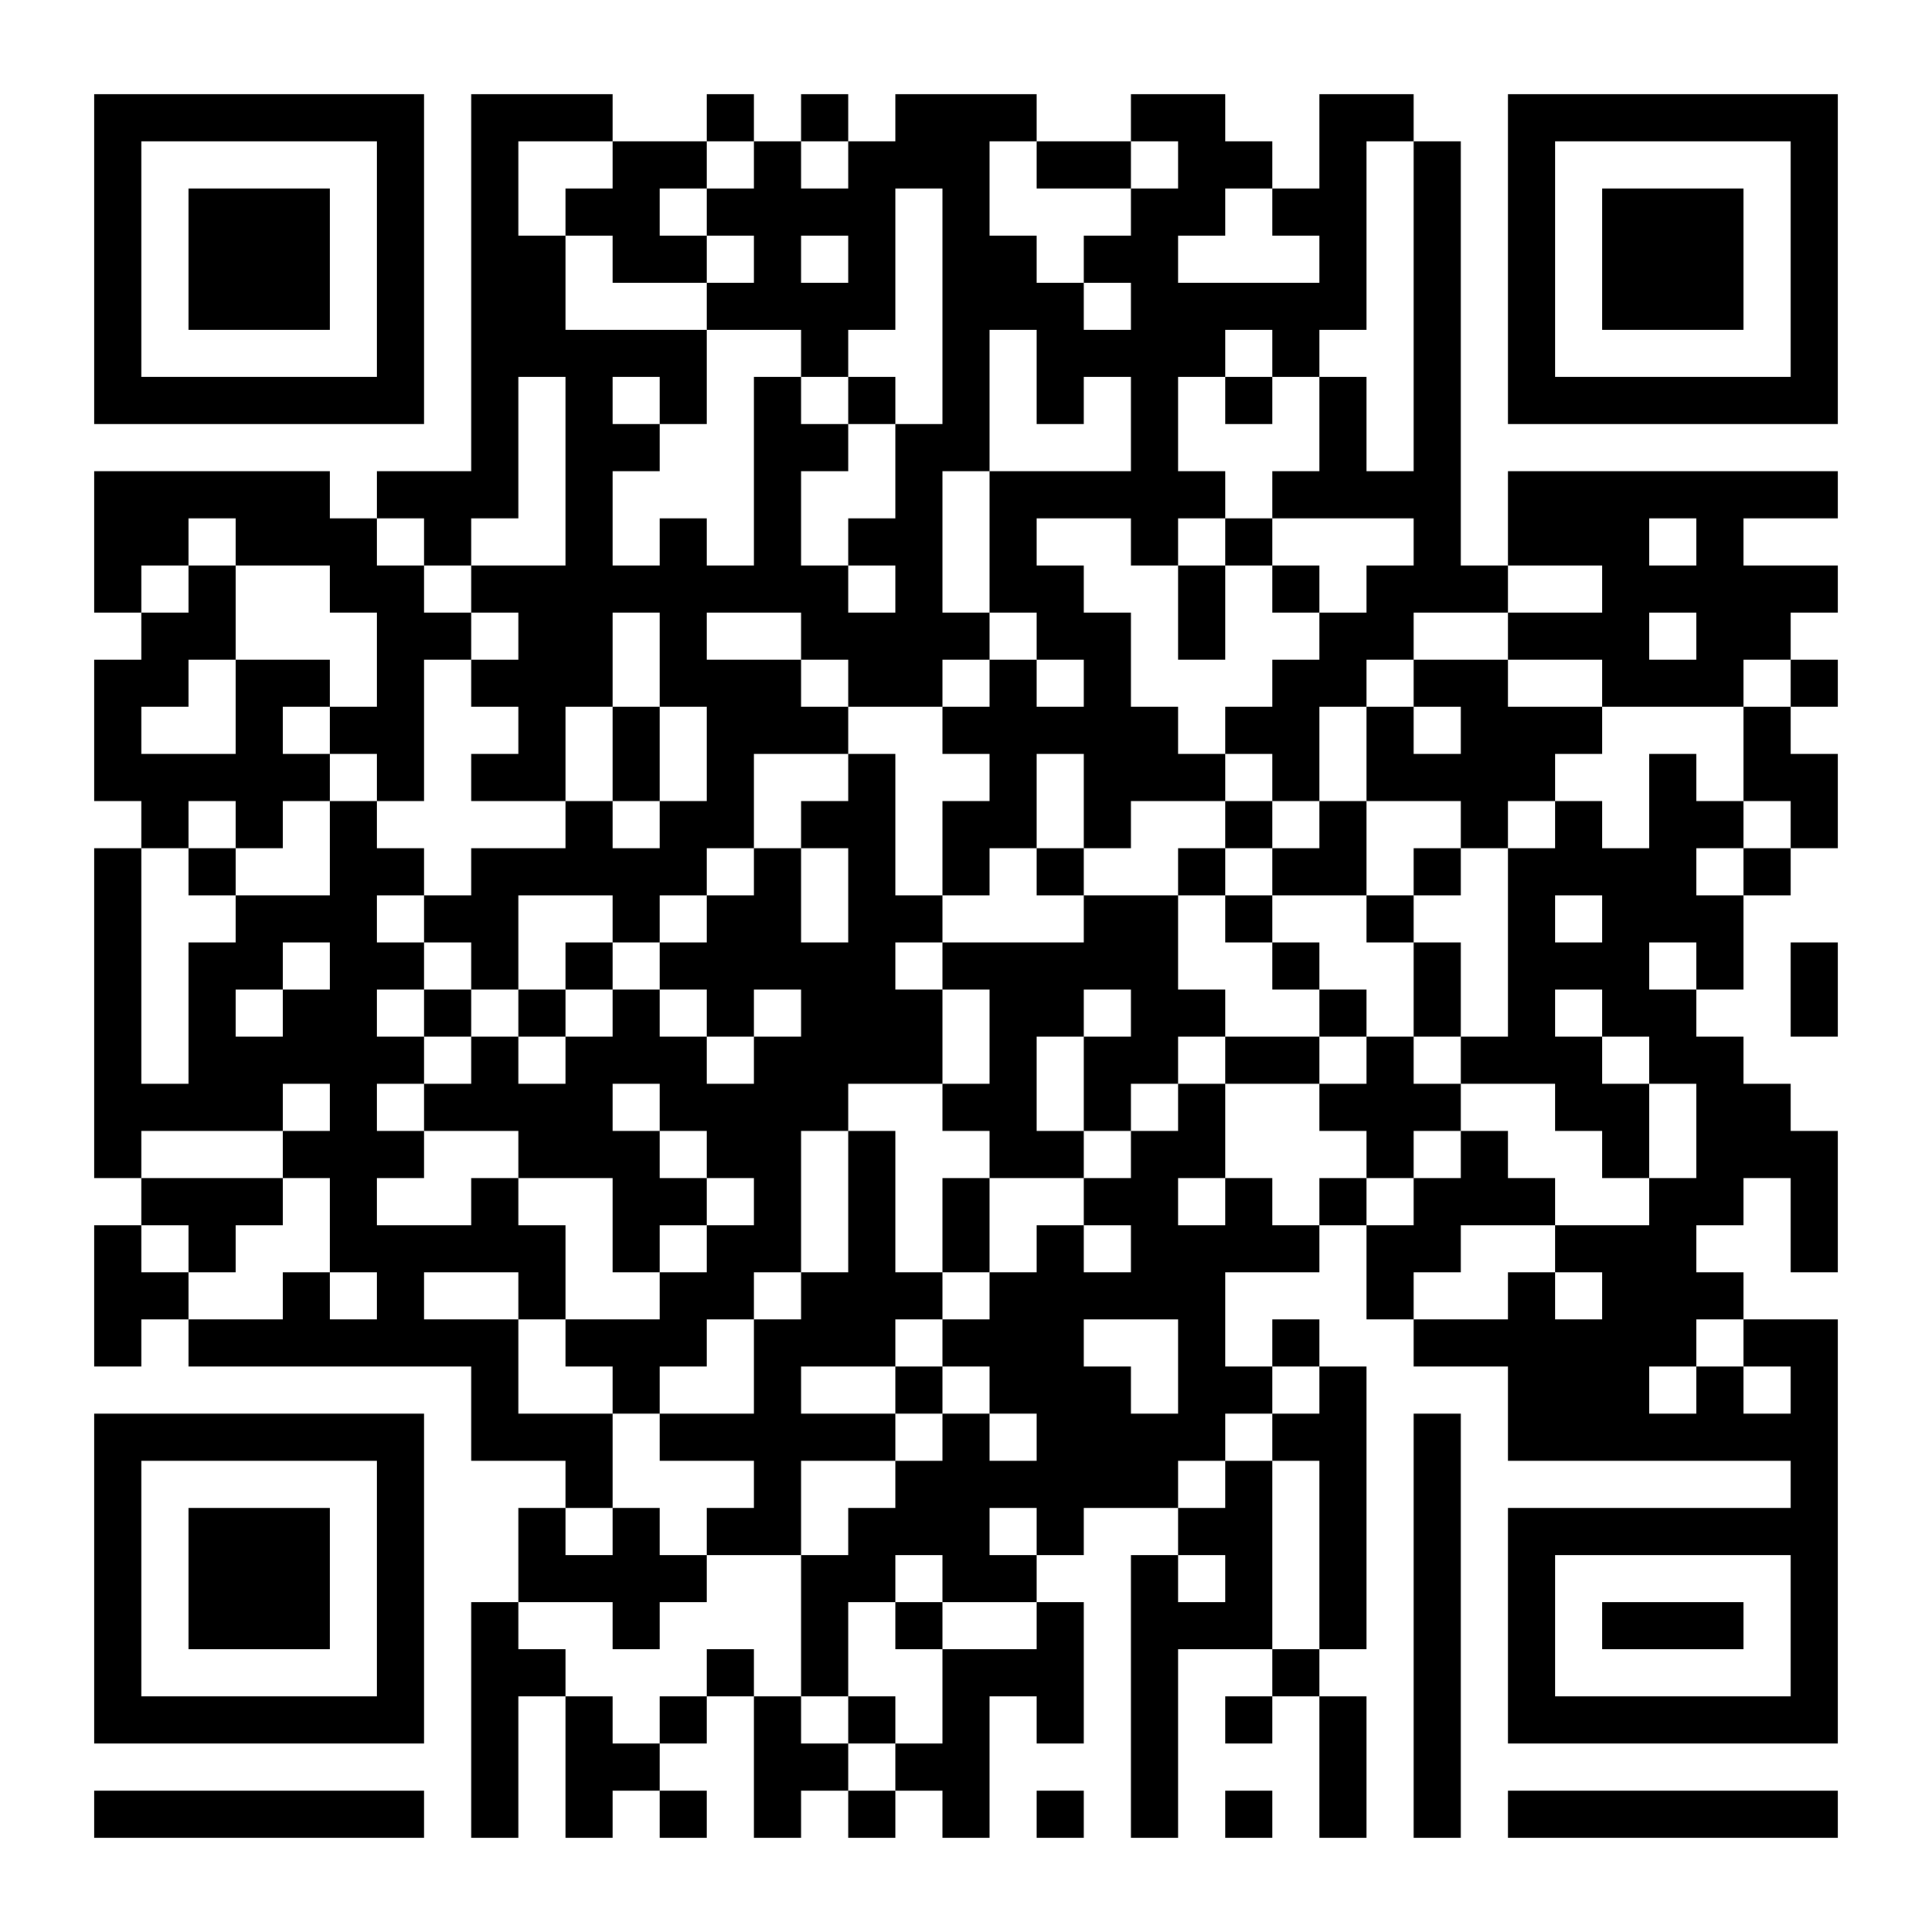
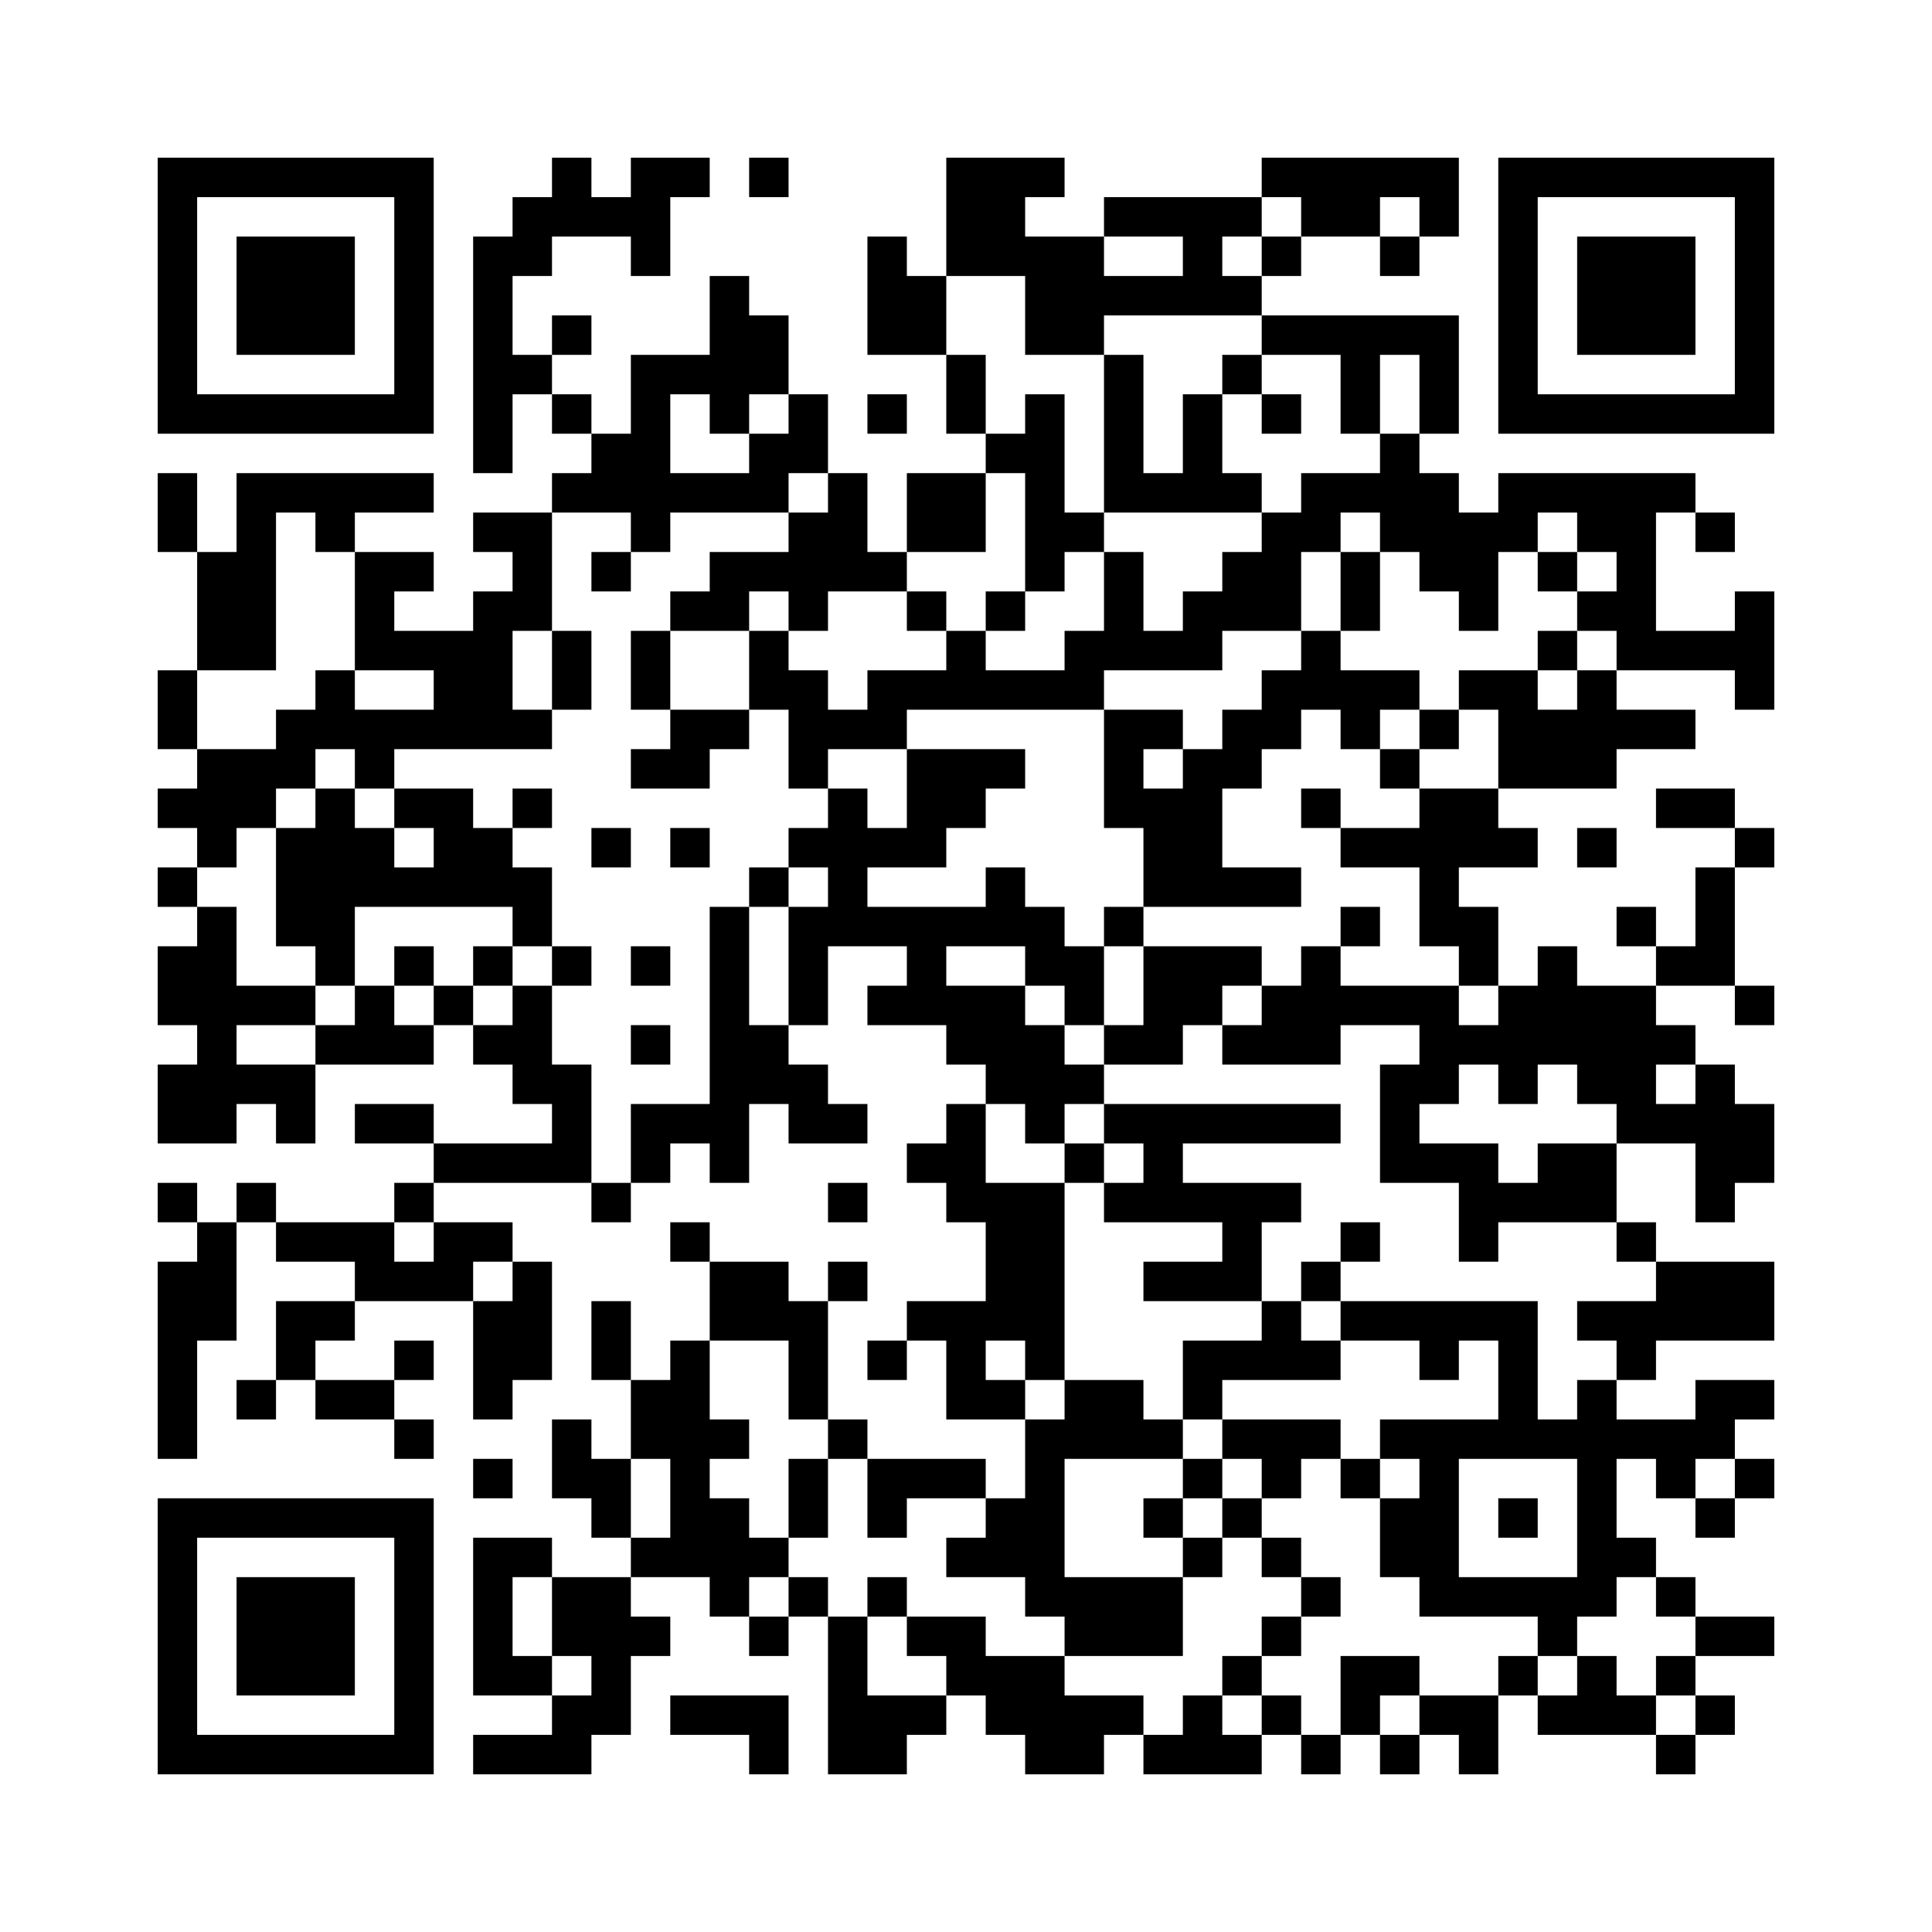
- <svg xmlns="http://www.w3.org/2000/svg" width="41mm" height="41mm" version="1.1" viewBox="0 0 41 41">
-   <path d="M2,2H3V3H2zM3,2H4V3H3zM4,2H5V3H4zM5,2H6V3H5zM6,2H7V3H6zM7,2H8V3H7zM8,2H9V3H8zM10,2H11V3H10zM11,2H12V3H11zM12,2H13V3H12zM15,2H16V3H15zM17,2H18V3H17zM19,2H20V3H19zM20,2H21V3H20zM21,2H22V3H21zM24,2H25V3H24zM25,2H26V3H25zM28,2H29V3H28zM29,2H30V3H29zM32,2H33V3H32zM33,2H34V3H33zM34,2H35V3H34zM35,2H36V3H35zM36,2H37V3H36zM37,2H38V3H37zM38,2H39V3H38zM2,3H3V4H2zM8,3H9V4H8zM10,3H11V4H10zM13,3H14V4H13zM14,3H15V4H14zM16,3H17V4H16zM18,3H19V4H18zM19,3H20V4H19zM20,3H21V4H20zM22,3H23V4H22zM23,3H24V4H23zM25,3H26V4H25zM26,3H27V4H26zM28,3H29V4H28zM30,3H31V4H30zM32,3H33V4H32zM38,3H39V4H38zM2,4H3V5H2zM4,4H5V5H4zM5,4H6V5H5zM6,4H7V5H6zM8,4H9V5H8zM10,4H11V5H10zM12,4H13V5H12zM13,4H14V5H13zM15,4H16V5H15zM16,4H17V5H16zM17,4H18V5H17zM18,4H19V5H18zM20,4H21V5H20zM24,4H25V5H24zM25,4H26V5H25zM27,4H28V5H27zM28,4H29V5H28zM30,4H31V5H30zM32,4H33V5H32zM34,4H35V5H34zM35,4H36V5H35zM36,4H37V5H36zM38,4H39V5H38zM2,5H3V6H2zM4,5H5V6H4zM5,5H6V6H5zM6,5H7V6H6zM8,5H9V6H8zM10,5H11V6H10zM11,5H12V6H11zM13,5H14V6H13zM14,5H15V6H14zM16,5H17V6H16zM18,5H19V6H18zM20,5H21V6H20zM21,5H22V6H21zM23,5H24V6H23zM24,5H25V6H24zM28,5H29V6H28zM30,5H31V6H30zM32,5H33V6H32zM34,5H35V6H34zM35,5H36V6H35zM36,5H37V6H36zM38,5H39V6H38zM2,6H3V7H2zM4,6H5V7H4zM5,6H6V7H5zM6,6H7V7H6zM8,6H9V7H8zM10,6H11V7H10zM11,6H12V7H11zM15,6H16V7H15zM16,6H17V7H16zM17,6H18V7H17zM18,6H19V7H18zM20,6H21V7H20zM21,6H22V7H21zM22,6H23V7H22zM24,6H25V7H24zM25,6H26V7H25zM26,6H27V7H26zM27,6H28V7H27zM28,6H29V7H28zM30,6H31V7H30zM32,6H33V7H32zM34,6H35V7H34zM35,6H36V7H35zM36,6H37V7H36zM38,6H39V7H38zM2,7H3V8H2zM8,7H9V8H8zM10,7H11V8H10zM11,7H12V8H11zM12,7H13V8H12zM13,7H14V8H13zM14,7H15V8H14zM17,7H18V8H17zM20,7H21V8H20zM22,7H23V8H22zM23,7H24V8H23zM24,7H25V8H24zM25,7H26V8H25zM27,7H28V8H27zM30,7H31V8H30zM32,7H33V8H32zM38,7H39V8H38zM2,8H3V9H2zM3,8H4V9H3zM4,8H5V9H4zM5,8H6V9H5zM6,8H7V9H6zM7,8H8V9H7zM8,8H9V9H8zM10,8H11V9H10zM12,8H13V9H12zM14,8H15V9H14zM16,8H17V9H16zM18,8H19V9H18zM20,8H21V9H20zM22,8H23V9H22zM24,8H25V9H24zM26,8H27V9H26zM28,8H29V9H28zM30,8H31V9H30zM32,8H33V9H32zM33,8H34V9H33zM34,8H35V9H34zM35,8H36V9H35zM36,8H37V9H36zM37,8H38V9H37zM38,8H39V9H38zM10,9H11V10H10zM12,9H13V10H12zM13,9H14V10H13zM16,9H17V10H16zM17,9H18V10H17zM19,9H20V10H19zM20,9H21V10H20zM24,9H25V10H24zM28,9H29V10H28zM30,9H31V10H30zM2,10H3V11H2zM3,10H4V11H3zM4,10H5V11H4zM5,10H6V11H5zM6,10H7V11H6zM8,10H9V11H8zM9,10H10V11H9zM10,10H11V11H10zM12,10H13V11H12zM16,10H17V11H16zM19,10H20V11H19zM21,10H22V11H21zM22,10H23V11H22zM23,10H24V11H23zM24,10H25V11H24zM25,10H26V11H25zM27,10H28V11H27zM28,10H29V11H28zM29,10H30V11H29zM30,10H31V11H30zM32,10H33V11H32zM33,10H34V11H33zM34,10H35V11H34zM35,10H36V11H35zM36,10H37V11H36zM37,10H38V11H37zM38,10H39V11H38zM2,11H3V12H2zM3,11H4V12H3zM5,11H6V12H5zM6,11H7V12H6zM7,11H8V12H7zM9,11H10V12H9zM12,11H13V12H12zM14,11H15V12H14zM16,11H17V12H16zM18,11H19V12H18zM19,11H20V12H19zM21,11H22V12H21zM24,11H25V12H24zM26,11H27V12H26zM30,11H31V12H30zM32,11H33V12H32zM33,11H34V12H33zM34,11H35V12H34zM36,11H37V12H36zM2,12H3V13H2zM4,12H5V13H4zM7,12H8V13H7zM8,12H9V13H8zM10,12H11V13H10zM11,12H12V13H11zM12,12H13V13H12zM13,12H14V13H13zM14,12H15V13H14zM15,12H16V13H15zM16,12H17V13H16zM17,12H18V13H17zM19,12H20V13H19zM21,12H22V13H21zM22,12H23V13H22zM25,12H26V13H25zM27,12H28V13H27zM29,12H30V13H29zM30,12H31V13H30zM31,12H32V13H31zM34,12H35V13H34zM35,12H36V13H35zM36,12H37V13H36zM37,12H38V13H37zM38,12H39V13H38zM3,13H4V14H3zM4,13H5V14H4zM8,13H9V14H8zM9,13H10V14H9zM11,13H12V14H11zM12,13H13V14H12zM14,13H15V14H14zM17,13H18V14H17zM18,13H19V14H18zM19,13H20V14H19zM20,13H21V14H20zM22,13H23V14H22zM23,13H24V14H23zM25,13H26V14H25zM28,13H29V14H28zM29,13H30V14H29zM32,13H33V14H32zM33,13H34V14H33zM34,13H35V14H34zM36,13H37V14H36zM37,13H38V14H37zM2,14H3V15H2zM3,14H4V15H3zM5,14H6V15H5zM6,14H7V15H6zM8,14H9V15H8zM10,14H11V15H10zM11,14H12V15H11zM12,14H13V15H12zM14,14H15V15H14zM15,14H16V15H15zM16,14H17V15H16zM18,14H19V15H18zM19,14H20V15H19zM21,14H22V15H21zM23,14H24V15H23zM27,14H28V15H27zM28,14H29V15H28zM30,14H31V15H30zM31,14H32V15H31zM34,14H35V15H34zM35,14H36V15H35zM36,14H37V15H36zM38,14H39V15H38zM2,15H3V16H2zM5,15H6V16H5zM7,15H8V16H7zM8,15H9V16H8zM11,15H12V16H11zM13,15H14V16H13zM15,15H16V16H15zM16,15H17V16H16zM17,15H18V16H17zM20,15H21V16H20zM21,15H22V16H21zM22,15H23V16H22zM23,15H24V16H23zM24,15H25V16H24zM26,15H27V16H26zM27,15H28V16H27zM29,15H30V16H29zM31,15H32V16H31zM32,15H33V16H32zM33,15H34V16H33zM37,15H38V16H37zM2,16H3V17H2zM3,16H4V17H3zM4,16H5V17H4zM5,16H6V17H5zM6,16H7V17H6zM8,16H9V17H8zM10,16H11V17H10zM11,16H12V17H11zM13,16H14V17H13zM15,16H16V17H15zM18,16H19V17H18zM21,16H22V17H21zM23,16H24V17H23zM24,16H25V17H24zM25,16H26V17H25zM27,16H28V17H27zM29,16H30V17H29zM30,16H31V17H30zM31,16H32V17H31zM32,16H33V17H32zM35,16H36V17H35zM37,16H38V17H37zM38,16H39V17H38zM3,17H4V18H3zM5,17H6V18H5zM7,17H8V18H7zM12,17H13V18H12zM14,17H15V18H14zM15,17H16V18H15zM17,17H18V18H17zM18,17H19V18H18zM20,17H21V18H20zM21,17H22V18H21zM23,17H24V18H23zM26,17H27V18H26zM28,17H29V18H28zM31,17H32V18H31zM33,17H34V18H33zM35,17H36V18H35zM36,17H37V18H36zM38,17H39V18H38zM2,18H3V19H2zM4,18H5V19H4zM7,18H8V19H7zM8,18H9V19H8zM10,18H11V19H10zM11,18H12V19H11zM12,18H13V19H12zM13,18H14V19H13zM14,18H15V19H14zM16,18H17V19H16zM18,18H19V19H18zM20,18H21V19H20zM22,18H23V19H22zM25,18H26V19H25zM27,18H28V19H27zM28,18H29V19H28zM30,18H31V19H30zM32,18H33V19H32zM33,18H34V19H33zM34,18H35V19H34zM35,18H36V19H35zM37,18H38V19H37zM2,19H3V20H2zM5,19H6V20H5zM6,19H7V20H6zM7,19H8V20H7zM9,19H10V20H9zM10,19H11V20H10zM13,19H14V20H13zM15,19H16V20H15zM16,19H17V20H16zM18,19H19V20H18zM19,19H20V20H19zM23,19H24V20H23zM24,19H25V20H24zM26,19H27V20H26zM29,19H30V20H29zM32,19H33V20H32zM34,19H35V20H34zM35,19H36V20H35zM36,19H37V20H36zM2,20H3V21H2zM4,20H5V21H4zM5,20H6V21H5zM7,20H8V21H7zM8,20H9V21H8zM10,20H11V21H10zM12,20H13V21H12zM14,20H15V21H14zM15,20H16V21H15zM16,20H17V21H16zM17,20H18V21H17zM18,20H19V21H18zM20,20H21V21H20zM21,20H22V21H21zM22,20H23V21H22zM23,20H24V21H23zM24,20H25V21H24zM27,20H28V21H27zM30,20H31V21H30zM32,20H33V21H32zM33,20H34V21H33zM34,20H35V21H34zM36,20H37V21H36zM38,20H39V21H38zM2,21H3V22H2zM4,21H5V22H4zM6,21H7V22H6zM7,21H8V22H7zM9,21H10V22H9zM11,21H12V22H11zM13,21H14V22H13zM15,21H16V22H15zM17,21H18V22H17zM18,21H19V22H18zM19,21H20V22H19zM21,21H22V22H21zM22,21H23V22H22zM24,21H25V22H24zM25,21H26V22H25zM28,21H29V22H28zM30,21H31V22H30zM32,21H33V22H32zM34,21H35V22H34zM35,21H36V22H35zM38,21H39V22H38zM2,22H3V23H2zM4,22H5V23H4zM5,22H6V23H5zM6,22H7V23H6zM7,22H8V23H7zM8,22H9V23H8zM10,22H11V23H10zM12,22H13V23H12zM13,22H14V23H13zM14,22H15V23H14zM16,22H17V23H16zM17,22H18V23H17zM18,22H19V23H18zM19,22H20V23H19zM21,22H22V23H21zM23,22H24V23H23zM24,22H25V23H24zM26,22H27V23H26zM27,22H28V23H27zM29,22H30V23H29zM31,22H32V23H31zM32,22H33V23H32zM33,22H34V23H33zM35,22H36V23H35zM36,22H37V23H36zM2,23H3V24H2zM3,23H4V24H3zM4,23H5V24H4zM5,23H6V24H5zM7,23H8V24H7zM9,23H10V24H9zM10,23H11V24H10zM11,23H12V24H11zM12,23H13V24H12zM14,23H15V24H14zM15,23H16V24H15zM16,23H17V24H16zM17,23H18V24H17zM20,23H21V24H20zM21,23H22V24H21zM23,23H24V24H23zM25,23H26V24H25zM28,23H29V24H28zM29,23H30V24H29zM30,23H31V24H30zM33,23H34V24H33zM34,23H35V24H34zM36,23H37V24H36zM37,23H38V24H37zM2,24H3V25H2zM6,24H7V25H6zM7,24H8V25H7zM8,24H9V25H8zM11,24H12V25H11zM12,24H13V25H12zM13,24H14V25H13zM15,24H16V25H15zM16,24H17V25H16zM18,24H19V25H18zM21,24H22V25H21zM22,24H23V25H22zM24,24H25V25H24zM25,24H26V25H25zM29,24H30V25H29zM31,24H32V25H31zM34,24H35V25H34zM36,24H37V25H36zM37,24H38V25H37zM38,24H39V25H38zM3,25H4V26H3zM4,25H5V26H4zM5,25H6V26H5zM7,25H8V26H7zM10,25H11V26H10zM13,25H14V26H13zM14,25H15V26H14zM16,25H17V26H16zM18,25H19V26H18zM20,25H21V26H20zM23,25H24V26H23zM24,25H25V26H24zM26,25H27V26H26zM28,25H29V26H28zM30,25H31V26H30zM31,25H32V26H31zM32,25H33V26H32zM35,25H36V26H35zM36,25H37V26H36zM38,25H39V26H38zM2,26H3V27H2zM4,26H5V27H4zM7,26H8V27H7zM8,26H9V27H8zM9,26H10V27H9zM10,26H11V27H10zM11,26H12V27H11zM13,26H14V27H13zM15,26H16V27H15zM16,26H17V27H16zM18,26H19V27H18zM20,26H21V27H20zM22,26H23V27H22zM24,26H25V27H24zM25,26H26V27H25zM26,26H27V27H26zM27,26H28V27H27zM29,26H30V27H29zM30,26H31V27H30zM33,26H34V27H33zM34,26H35V27H34zM35,26H36V27H35zM38,26H39V27H38zM2,27H3V28H2zM3,27H4V28H3zM6,27H7V28H6zM8,27H9V28H8zM11,27H12V28H11zM14,27H15V28H14zM15,27H16V28H15zM17,27H18V28H17zM18,27H19V28H18zM19,27H20V28H19zM21,27H22V28H21zM22,27H23V28H22zM23,27H24V28H23zM24,27H25V28H24zM25,27H26V28H25zM29,27H30V28H29zM32,27H33V28H32zM34,27H35V28H34zM35,27H36V28H35zM36,27H37V28H36zM2,28H3V29H2zM4,28H5V29H4zM5,28H6V29H5zM6,28H7V29H6zM7,28H8V29H7zM8,28H9V29H8zM9,28H10V29H9zM10,28H11V29H10zM12,28H13V29H12zM13,28H14V29H13zM14,28H15V29H14zM16,28H17V29H16zM17,28H18V29H17zM18,28H19V29H18zM20,28H21V29H20zM21,28H22V29H21zM22,28H23V29H22zM25,28H26V29H25zM27,28H28V29H27zM30,28H31V29H30zM31,28H32V29H31zM32,28H33V29H32zM33,28H34V29H33zM34,28H35V29H34zM35,28H36V29H35zM37,28H38V29H37zM38,28H39V29H38zM10,29H11V30H10zM13,29H14V30H13zM16,29H17V30H16zM19,29H20V30H19zM21,29H22V30H21zM22,29H23V30H22zM23,29H24V30H23zM25,29H26V30H25zM26,29H27V30H26zM28,29H29V30H28zM32,29H33V30H32zM33,29H34V30H33zM34,29H35V30H34zM36,29H37V30H36zM38,29H39V30H38zM2,30H3V31H2zM3,30H4V31H3zM4,30H5V31H4zM5,30H6V31H5zM6,30H7V31H6zM7,30H8V31H7zM8,30H9V31H8zM10,30H11V31H10zM11,30H12V31H11zM12,30H13V31H12zM14,30H15V31H14zM15,30H16V31H15zM16,30H17V31H16zM17,30H18V31H17zM18,30H19V31H18zM20,30H21V31H20zM22,30H23V31H22zM23,30H24V31H23zM24,30H25V31H24zM25,30H26V31H25zM27,30H28V31H27zM28,30H29V31H28zM30,30H31V31H30zM32,30H33V31H32zM33,30H34V31H33zM34,30H35V31H34zM35,30H36V31H35zM36,30H37V31H36zM37,30H38V31H37zM38,30H39V31H38zM2,31H3V32H2zM8,31H9V32H8zM12,31H13V32H12zM16,31H17V32H16zM19,31H20V32H19zM20,31H21V32H20zM21,31H22V32H21zM22,31H23V32H22zM23,31H24V32H23zM24,31H25V32H24zM26,31H27V32H26zM28,31H29V32H28zM30,31H31V32H30zM38,31H39V32H38zM2,32H3V33H2zM4,32H5V33H4zM5,32H6V33H5zM6,32H7V33H6zM8,32H9V33H8zM11,32H12V33H11zM13,32H14V33H13zM15,32H16V33H15zM16,32H17V33H16zM18,32H19V33H18zM19,32H20V33H19zM20,32H21V33H20zM22,32H23V33H22zM25,32H26V33H25zM26,32H27V33H26zM28,32H29V33H28zM30,32H31V33H30zM32,32H33V33H32zM33,32H34V33H33zM34,32H35V33H34zM35,32H36V33H35zM36,32H37V33H36zM37,32H38V33H37zM38,32H39V33H38zM2,33H3V34H2zM4,33H5V34H4zM5,33H6V34H5zM6,33H7V34H6zM8,33H9V34H8zM11,33H12V34H11zM12,33H13V34H12zM13,33H14V34H13zM14,33H15V34H14zM17,33H18V34H17zM18,33H19V34H18zM20,33H21V34H20zM21,33H22V34H21zM24,33H25V34H24zM26,33H27V34H26zM28,33H29V34H28zM30,33H31V34H30zM32,33H33V34H32zM38,33H39V34H38zM2,34H3V35H2zM4,34H5V35H4zM5,34H6V35H5zM6,34H7V35H6zM8,34H9V35H8zM10,34H11V35H10zM13,34H14V35H13zM17,34H18V35H17zM19,34H20V35H19zM22,34H23V35H22zM24,34H25V35H24zM25,34H26V35H25zM26,34H27V35H26zM28,34H29V35H28zM30,34H31V35H30zM32,34H33V35H32zM34,34H35V35H34zM35,34H36V35H35zM36,34H37V35H36zM38,34H39V35H38zM2,35H3V36H2zM8,35H9V36H8zM10,35H11V36H10zM11,35H12V36H11zM15,35H16V36H15zM17,35H18V36H17zM20,35H21V36H20zM21,35H22V36H21zM22,35H23V36H22zM24,35H25V36H24zM27,35H28V36H27zM30,35H31V36H30zM32,35H33V36H32zM38,35H39V36H38zM2,36H3V37H2zM3,36H4V37H3zM4,36H5V37H4zM5,36H6V37H5zM6,36H7V37H6zM7,36H8V37H7zM8,36H9V37H8zM10,36H11V37H10zM12,36H13V37H12zM14,36H15V37H14zM16,36H17V37H16zM18,36H19V37H18zM20,36H21V37H20zM22,36H23V37H22zM24,36H25V37H24zM26,36H27V37H26zM28,36H29V37H28zM30,36H31V37H30zM32,36H33V37H32zM33,36H34V37H33zM34,36H35V37H34zM35,36H36V37H35zM36,36H37V37H36zM37,36H38V37H37zM38,36H39V37H38zM10,37H11V38H10zM12,37H13V38H12zM13,37H14V38H13zM16,37H17V38H16zM17,37H18V38H17zM19,37H20V38H19zM20,37H21V38H20zM24,37H25V38H24zM28,37H29V38H28zM30,37H31V38H30zM2,38H3V39H2zM3,38H4V39H3zM4,38H5V39H4zM5,38H6V39H5zM6,38H7V39H6zM7,38H8V39H7zM8,38H9V39H8zM10,38H11V39H10zM12,38H13V39H12zM14,38H15V39H14zM16,38H17V39H16zM18,38H19V39H18zM20,38H21V39H20zM22,38H23V39H22zM24,38H25V39H24zM26,38H27V39H26zM28,38H29V39H28zM30,38H31V39H30zM32,38H33V39H32zM33,38H34V39H33zM34,38H35V39H34zM35,38H36V39H35zM36,38H37V39H36zM37,38H38V39H37zM38,38H39V39H38z" fill="#000000" />
+ <svg xmlns="http://www.w3.org/2000/svg" width="49mm" height="49mm" version="1.1" viewBox="0 0 49 49">
+   <path d="M4,4H5V5H4zM5,4H6V5H5zM6,4H7V5H6zM7,4H8V5H7zM8,4H9V5H8zM9,4H10V5H9zM10,4H11V5H10zM14,4H15V5H14zM16,4H17V5H16zM17,4H18V5H17zM19,4H20V5H19zM24,4H25V5H24zM25,4H26V5H25zM26,4H27V5H26zM32,4H33V5H32zM33,4H34V5H33zM34,4H35V5H34zM35,4H36V5H35zM36,4H37V5H36zM38,4H39V5H38zM39,4H40V5H39zM40,4H41V5H40zM41,4H42V5H41zM42,4H43V5H42zM43,4H44V5H43zM44,4H45V5H44zM4,5H5V6H4zM10,5H11V6H10zM13,5H14V6H13zM14,5H15V6H14zM15,5H16V6H15zM16,5H17V6H16zM24,5H25V6H24zM25,5H26V6H25zM28,5H29V6H28zM29,5H30V6H29zM30,5H31V6H30zM31,5H32V6H31zM33,5H34V6H33zM34,5H35V6H34zM36,5H37V6H36zM38,5H39V6H38zM44,5H45V6H44zM4,6H5V7H4zM6,6H7V7H6zM7,6H8V7H7zM8,6H9V7H8zM10,6H11V7H10zM12,6H13V7H12zM13,6H14V7H13zM16,6H17V7H16zM22,6H23V7H22zM24,6H25V7H24zM25,6H26V7H25zM26,6H27V7H26zM27,6H28V7H27zM30,6H31V7H30zM32,6H33V7H32zM35,6H36V7H35zM38,6H39V7H38zM40,6H41V7H40zM41,6H42V7H41zM42,6H43V7H42zM44,6H45V7H44zM4,7H5V8H4zM6,7H7V8H6zM7,7H8V8H7zM8,7H9V8H8zM10,7H11V8H10zM12,7H13V8H12zM18,7H19V8H18zM22,7H23V8H22zM23,7H24V8H23zM26,7H27V8H26zM27,7H28V8H27zM28,7H29V8H28zM29,7H30V8H29zM30,7H31V8H30zM31,7H32V8H31zM38,7H39V8H38zM40,7H41V8H40zM41,7H42V8H41zM42,7H43V8H42zM44,7H45V8H44zM4,8H5V9H4zM6,8H7V9H6zM7,8H8V9H7zM8,8H9V9H8zM10,8H11V9H10zM12,8H13V9H12zM14,8H15V9H14zM18,8H19V9H18zM19,8H20V9H19zM22,8H23V9H22zM23,8H24V9H23zM26,8H27V9H26zM27,8H28V9H27zM32,8H33V9H32zM33,8H34V9H33zM34,8H35V9H34zM35,8H36V9H35zM36,8H37V9H36zM38,8H39V9H38zM40,8H41V9H40zM41,8H42V9H41zM42,8H43V9H42zM44,8H45V9H44zM4,9H5V10H4zM10,9H11V10H10zM12,9H13V10H12zM13,9H14V10H13zM16,9H17V10H16zM17,9H18V10H17zM18,9H19V10H18zM19,9H20V10H19zM24,9H25V10H24zM28,9H29V10H28zM31,9H32V10H31zM34,9H35V10H34zM36,9H37V10H36zM38,9H39V10H38zM44,9H45V10H44zM4,10H5V11H4zM5,10H6V11H5zM6,10H7V11H6zM7,10H8V11H7zM8,10H9V11H8zM9,10H10V11H9zM10,10H11V11H10zM12,10H13V11H12zM14,10H15V11H14zM16,10H17V11H16zM18,10H19V11H18zM20,10H21V11H20zM22,10H23V11H22zM24,10H25V11H24zM26,10H27V11H26zM28,10H29V11H28zM30,10H31V11H30zM32,10H33V11H32zM34,10H35V11H34zM36,10H37V11H36zM38,10H39V11H38zM39,10H40V11H39zM40,10H41V11H40zM41,10H42V11H41zM42,10H43V11H42zM43,10H44V11H43zM44,10H45V11H44zM12,11H13V12H12zM15,11H16V12H15zM16,11H17V12H16zM19,11H20V12H19zM20,11H21V12H20zM25,11H26V12H25zM26,11H27V12H26zM28,11H29V12H28zM30,11H31V12H30zM35,11H36V12H35zM4,12H5V13H4zM6,12H7V13H6zM7,12H8V13H7zM8,12H9V13H8zM9,12H10V13H9zM10,12H11V13H10zM14,12H15V13H14zM15,12H16V13H15zM16,12H17V13H16zM17,12H18V13H17zM18,12H19V13H18zM19,12H20V13H19zM21,12H22V13H21zM23,12H24V13H23zM24,12H25V13H24zM26,12H27V13H26zM28,12H29V13H28zM29,12H30V13H29zM30,12H31V13H30zM31,12H32V13H31zM33,12H34V13H33zM34,12H35V13H34zM35,12H36V13H35zM36,12H37V13H36zM38,12H39V13H38zM39,12H40V13H39zM40,12H41V13H40zM41,12H42V13H41zM42,12H43V13H42zM4,13H5V14H4zM6,13H7V14H6zM8,13H9V14H8zM12,13H13V14H12zM13,13H14V14H13zM16,13H17V14H16zM20,13H21V14H20zM21,13H22V14H21zM23,13H24V14H23zM24,13H25V14H24zM26,13H27V14H26zM27,13H28V14H27zM32,13H33V14H32zM33,13H34V14H33zM35,13H36V14H35zM36,13H37V14H36zM37,13H38V14H37zM38,13H39V14H38zM40,13H41V14H40zM41,13H42V14H41zM43,13H44V14H43zM5,14H6V15H5zM6,14H7V15H6zM9,14H10V15H9zM10,14H11V15H10zM13,14H14V15H13zM15,14H16V15H15zM18,14H19V15H18zM19,14H20V15H19zM20,14H21V15H20zM21,14H22V15H21zM22,14H23V15H22zM26,14H27V15H26zM28,14H29V15H28zM31,14H32V15H31zM32,14H33V15H32zM34,14H35V15H34zM36,14H37V15H36zM37,14H38V15H37zM39,14H40V15H39zM41,14H42V15H41zM5,15H6V16H5zM6,15H7V16H6zM9,15H10V16H9zM12,15H13V16H12zM13,15H14V16H13zM17,15H18V16H17zM18,15H19V16H18zM20,15H21V16H20zM23,15H24V16H23zM25,15H26V16H25zM28,15H29V16H28zM30,15H31V16H30zM31,15H32V16H31zM32,15H33V16H32zM34,15H35V16H34zM37,15H38V16H37zM40,15H41V16H40zM41,15H42V16H41zM44,15H45V16H44zM5,16H6V17H5zM6,16H7V17H6zM9,16H10V17H9zM10,16H11V17H10zM11,16H12V17H11zM12,16H13V17H12zM14,16H15V17H14zM16,16H17V17H16zM19,16H20V17H19zM24,16H25V17H24zM27,16H28V17H27zM28,16H29V17H28zM29,16H30V17H29zM30,16H31V17H30zM33,16H34V17H33zM39,16H40V17H39zM41,16H42V17H41zM42,16H43V17H42zM43,16H44V17H43zM44,16H45V17H44zM4,17H5V18H4zM8,17H9V18H8zM11,17H12V18H11zM12,17H13V18H12zM14,17H15V18H14zM16,17H17V18H16zM19,17H20V18H19zM20,17H21V18H20zM22,17H23V18H22zM23,17H24V18H23zM24,17H25V18H24zM25,17H26V18H25zM26,17H27V18H26zM27,17H28V18H27zM32,17H33V18H32zM33,17H34V18H33zM34,17H35V18H34zM35,17H36V18H35zM37,17H38V18H37zM38,17H39V18H38zM40,17H41V18H40zM44,17H45V18H44zM4,18H5V19H4zM7,18H8V19H7zM8,18H9V19H8zM9,18H10V19H9zM10,18H11V19H10zM11,18H12V19H11zM12,18H13V19H12zM13,18H14V19H13zM17,18H18V19H17zM18,18H19V19H18zM20,18H21V19H20zM21,18H22V19H21zM22,18H23V19H22zM28,18H29V19H28zM29,18H30V19H29zM31,18H32V19H31zM32,18H33V19H32zM34,18H35V19H34zM36,18H37V19H36zM38,18H39V19H38zM39,18H40V19H39zM40,18H41V19H40zM41,18H42V19H41zM42,18H43V19H42zM5,19H6V20H5zM6,19H7V20H6zM7,19H8V20H7zM9,19H10V20H9zM16,19H17V20H16zM17,19H18V20H17zM20,19H21V20H20zM23,19H24V20H23zM24,19H25V20H24zM25,19H26V20H25zM28,19H29V20H28zM30,19H31V20H30zM31,19H32V20H31zM35,19H36V20H35zM38,19H39V20H38zM39,19H40V20H39zM40,19H41V20H40zM4,20H5V21H4zM5,20H6V21H5zM6,20H7V21H6zM8,20H9V21H8zM10,20H11V21H10zM11,20H12V21H11zM13,20H14V21H13zM21,20H22V21H21zM23,20H24V21H23zM24,20H25V21H24zM28,20H29V21H28zM29,20H30V21H29zM30,20H31V21H30zM33,20H34V21H33zM36,20H37V21H36zM37,20H38V21H37zM42,20H43V21H42zM43,20H44V21H43zM5,21H6V22H5zM7,21H8V22H7zM8,21H9V22H8zM9,21H10V22H9zM11,21H12V22H11zM12,21H13V22H12zM15,21H16V22H15zM17,21H18V22H17zM20,21H21V22H20zM21,21H22V22H21zM22,21H23V22H22zM23,21H24V22H23zM29,21H30V22H29zM30,21H31V22H30zM34,21H35V22H34zM35,21H36V22H35zM36,21H37V22H36zM37,21H38V22H37zM38,21H39V22H38zM40,21H41V22H40zM44,21H45V22H44zM4,22H5V23H4zM7,22H8V23H7zM8,22H9V23H8zM9,22H10V23H9zM10,22H11V23H10zM11,22H12V23H11zM12,22H13V23H12zM13,22H14V23H13zM19,22H20V23H19zM21,22H22V23H21zM25,22H26V23H25zM29,22H30V23H29zM30,22H31V23H30zM31,22H32V23H31zM32,22H33V23H32zM36,22H37V23H36zM43,22H44V23H43zM5,23H6V24H5zM7,23H8V24H7zM8,23H9V24H8zM13,23H14V24H13zM18,23H19V24H18zM20,23H21V24H20zM21,23H22V24H21zM22,23H23V24H22zM23,23H24V24H23zM24,23H25V24H24zM25,23H26V24H25zM26,23H27V24H26zM28,23H29V24H28zM34,23H35V24H34zM36,23H37V24H36zM37,23H38V24H37zM41,23H42V24H41zM43,23H44V24H43zM4,24H5V25H4zM5,24H6V25H5zM8,24H9V25H8zM10,24H11V25H10zM12,24H13V25H12zM14,24H15V25H14zM16,24H17V25H16zM18,24H19V25H18zM20,24H21V25H20zM23,24H24V25H23zM26,24H27V25H26zM27,24H28V25H27zM29,24H30V25H29zM30,24H31V25H30zM31,24H32V25H31zM33,24H34V25H33zM37,24H38V25H37zM39,24H40V25H39zM42,24H43V25H42zM43,24H44V25H43zM4,25H5V26H4zM5,25H6V26H5zM6,25H7V26H6zM7,25H8V26H7zM9,25H10V26H9zM11,25H12V26H11zM13,25H14V26H13zM18,25H19V26H18zM20,25H21V26H20zM22,25H23V26H22zM23,25H24V26H23zM24,25H25V26H24zM25,25H26V26H25zM27,25H28V26H27zM29,25H30V26H29zM30,25H31V26H30zM32,25H33V26H32zM33,25H34V26H33zM34,25H35V26H34zM35,25H36V26H35zM36,25H37V26H36zM38,25H39V26H38zM39,25H40V26H39zM40,25H41V26H40zM41,25H42V26H41zM44,25H45V26H44zM5,26H6V27H5zM8,26H9V27H8zM9,26H10V27H9zM10,26H11V27H10zM12,26H13V27H12zM13,26H14V27H13zM16,26H17V27H16zM18,26H19V27H18zM19,26H20V27H19zM24,26H25V27H24zM25,26H26V27H25zM26,26H27V27H26zM28,26H29V27H28zM29,26H30V27H29zM31,26H32V27H31zM32,26H33V27H32zM33,26H34V27H33zM36,26H37V27H36zM37,26H38V27H37zM38,26H39V27H38zM39,26H40V27H39zM40,26H41V27H40zM41,26H42V27H41zM42,26H43V27H42zM4,27H5V28H4zM5,27H6V28H5zM6,27H7V28H6zM7,27H8V28H7zM13,27H14V28H13zM14,27H15V28H14zM18,27H19V28H18zM19,27H20V28H19zM20,27H21V28H20zM25,27H26V28H25zM26,27H27V28H26zM27,27H28V28H27zM35,27H36V28H35zM36,27H37V28H36zM38,27H39V28H38zM40,27H41V28H40zM41,27H42V28H41zM43,27H44V28H43zM4,28H5V29H4zM5,28H6V29H5zM7,28H8V29H7zM9,28H10V29H9zM10,28H11V29H10zM14,28H15V29H14zM16,28H17V29H16zM17,28H18V29H17zM18,28H19V29H18zM20,28H21V29H20zM21,28H22V29H21zM24,28H25V29H24zM26,28H27V29H26zM28,28H29V29H28zM29,28H30V29H29zM30,28H31V29H30zM31,28H32V29H31zM32,28H33V29H32zM33,28H34V29H33zM35,28H36V29H35zM41,28H42V29H41zM42,28H43V29H42zM43,28H44V29H43zM44,28H45V29H44zM11,29H12V30H11zM12,29H13V30H12zM13,29H14V30H13zM14,29H15V30H14zM16,29H17V30H16zM18,29H19V30H18zM23,29H24V30H23zM24,29H25V30H24zM27,29H28V30H27zM29,29H30V30H29zM35,29H36V30H35zM36,29H37V30H36zM37,29H38V30H37zM39,29H40V30H39zM40,29H41V30H40zM43,29H44V30H43zM44,29H45V30H44zM4,30H5V31H4zM6,30H7V31H6zM10,30H11V31H10zM15,30H16V31H15zM21,30H22V31H21zM24,30H25V31H24zM25,30H26V31H25zM26,30H27V31H26zM28,30H29V31H28zM29,30H30V31H29zM30,30H31V31H30zM31,30H32V31H31zM32,30H33V31H32zM37,30H38V31H37zM38,30H39V31H38zM39,30H40V31H39zM40,30H41V31H40zM43,30H44V31H43zM5,31H6V32H5zM7,31H8V32H7zM8,31H9V32H8zM9,31H10V32H9zM11,31H12V32H11zM12,31H13V32H12zM17,31H18V32H17zM25,31H26V32H25zM26,31H27V32H26zM31,31H32V32H31zM34,31H35V32H34zM37,31H38V32H37zM41,31H42V32H41zM4,32H5V33H4zM5,32H6V33H5zM9,32H10V33H9zM10,32H11V33H10zM11,32H12V33H11zM13,32H14V33H13zM18,32H19V33H18zM19,32H20V33H19zM21,32H22V33H21zM25,32H26V33H25zM26,32H27V33H26zM29,32H30V33H29zM30,32H31V33H30zM31,32H32V33H31zM33,32H34V33H33zM42,32H43V33H42zM43,32H44V33H43zM44,32H45V33H44zM4,33H5V34H4zM5,33H6V34H5zM7,33H8V34H7zM8,33H9V34H8zM12,33H13V34H12zM13,33H14V34H13zM15,33H16V34H15zM18,33H19V34H18zM19,33H20V34H19zM20,33H21V34H20zM23,33H24V34H23zM24,33H25V34H24zM25,33H26V34H25zM26,33H27V34H26zM32,33H33V34H32zM34,33H35V34H34zM35,33H36V34H35zM36,33H37V34H36zM37,33H38V34H37zM38,33H39V34H38zM40,33H41V34H40zM41,33H42V34H41zM42,33H43V34H42zM43,33H44V34H43zM44,33H45V34H44zM4,34H5V35H4zM7,34H8V35H7zM10,34H11V35H10zM12,34H13V35H12zM13,34H14V35H13zM15,34H16V35H15zM17,34H18V35H17zM20,34H21V35H20zM22,34H23V35H22zM24,34H25V35H24zM26,34H27V35H26zM30,34H31V35H30zM31,34H32V35H31zM32,34H33V35H32zM33,34H34V35H33zM36,34H37V35H36zM38,34H39V35H38zM41,34H42V35H41zM4,35H5V36H4zM6,35H7V36H6zM8,35H9V36H8zM9,35H10V36H9zM12,35H13V36H12zM16,35H17V36H16zM17,35H18V36H17zM20,35H21V36H20zM24,35H25V36H24zM25,35H26V36H25zM27,35H28V36H27zM28,35H29V36H28zM30,35H31V36H30zM38,35H39V36H38zM40,35H41V36H40zM43,35H44V36H43zM44,35H45V36H44zM4,36H5V37H4zM10,36H11V37H10zM14,36H15V37H14zM16,36H17V37H16zM17,36H18V37H17zM18,36H19V37H18zM21,36H22V37H21zM26,36H27V37H26zM27,36H28V37H27zM28,36H29V37H28zM29,36H30V37H29zM31,36H32V37H31zM32,36H33V37H32zM33,36H34V37H33zM35,36H36V37H35zM36,36H37V37H36zM37,36H38V37H37zM38,36H39V37H38zM39,36H40V37H39zM40,36H41V37H40zM41,36H42V37H41zM42,36H43V37H42zM43,36H44V37H43zM12,37H13V38H12zM14,37H15V38H14zM15,37H16V38H15zM17,37H18V38H17zM20,37H21V38H20zM22,37H23V38H22zM23,37H24V38H23zM24,37H25V38H24zM26,37H27V38H26zM30,37H31V38H30zM32,37H33V38H32zM34,37H35V38H34zM36,37H37V38H36zM40,37H41V38H40zM42,37H43V38H42zM44,37H45V38H44zM4,38H5V39H4zM5,38H6V39H5zM6,38H7V39H6zM7,38H8V39H7zM8,38H9V39H8zM9,38H10V39H9zM10,38H11V39H10zM15,38H16V39H15zM17,38H18V39H17zM18,38H19V39H18zM20,38H21V39H20zM22,38H23V39H22zM25,38H26V39H25zM26,38H27V39H26zM29,38H30V39H29zM31,38H32V39H31zM35,38H36V39H35zM36,38H37V39H36zM38,38H39V39H38zM40,38H41V39H40zM43,38H44V39H43zM4,39H5V40H4zM10,39H11V40H10zM12,39H13V40H12zM13,39H14V40H13zM16,39H17V40H16zM17,39H18V40H17zM18,39H19V40H18zM19,39H20V40H19zM24,39H25V40H24zM25,39H26V40H25zM26,39H27V40H26zM30,39H31V40H30zM32,39H33V40H32zM35,39H36V40H35zM36,39H37V40H36zM40,39H41V40H40zM41,39H42V40H41zM4,40H5V41H4zM6,40H7V41H6zM7,40H8V41H7zM8,40H9V41H8zM10,40H11V41H10zM12,40H13V41H12zM14,40H15V41H14zM15,40H16V41H15zM18,40H19V41H18zM20,40H21V41H20zM22,40H23V41H22zM26,40H27V41H26zM27,40H28V41H27zM28,40H29V41H28zM29,40H30V41H29zM33,40H34V41H33zM36,40H37V41H36zM37,40H38V41H37zM38,40H39V41H38zM39,40H40V41H39zM40,40H41V41H40zM42,40H43V41H42zM4,41H5V42H4zM6,41H7V42H6zM7,41H8V42H7zM8,41H9V42H8zM10,41H11V42H10zM12,41H13V42H12zM14,41H15V42H14zM15,41H16V42H15zM16,41H17V42H16zM19,41H20V42H19zM21,41H22V42H21zM23,41H24V42H23zM24,41H25V42H24zM27,41H28V42H27zM28,41H29V42H28zM29,41H30V42H29zM32,41H33V42H32zM39,41H40V42H39zM43,41H44V42H43zM44,41H45V42H44zM4,42H5V43H4zM6,42H7V43H6zM7,42H8V43H7zM8,42H9V43H8zM10,42H11V43H10zM12,42H13V43H12zM13,42H14V43H13zM15,42H16V43H15zM21,42H22V43H21zM24,42H25V43H24zM25,42H26V43H25zM26,42H27V43H26zM31,42H32V43H31zM34,42H35V43H34zM35,42H36V43H35zM38,42H39V43H38zM40,42H41V43H40zM42,42H43V43H42zM4,43H5V44H4zM10,43H11V44H10zM14,43H15V44H14zM15,43H16V44H15zM17,43H18V44H17zM18,43H19V44H18zM19,43H20V44H19zM21,43H22V44H21zM22,43H23V44H22zM23,43H24V44H23zM25,43H26V44H25zM26,43H27V44H26zM27,43H28V44H27zM28,43H29V44H28zM30,43H31V44H30zM32,43H33V44H32zM34,43H35V44H34zM36,43H37V44H36zM37,43H38V44H37zM39,43H40V44H39zM40,43H41V44H40zM41,43H42V44H41zM43,43H44V44H43zM4,44H5V45H4zM5,44H6V45H5zM6,44H7V45H6zM7,44H8V45H7zM8,44H9V45H8zM9,44H10V45H9zM10,44H11V45H10zM12,44H13V45H12zM13,44H14V45H13zM14,44H15V45H14zM19,44H20V45H19zM21,44H22V45H21zM22,44H23V45H22zM26,44H27V45H26zM27,44H28V45H27zM29,44H30V45H29zM30,44H31V45H30zM31,44H32V45H31zM33,44H34V45H33zM35,44H36V45H35zM37,44H38V45H37zM42,44H43V45H42z" id="qr-path" fill="#000000" fill-opacity="1" fill-rule="nonzero" stroke="none" />
</svg>
